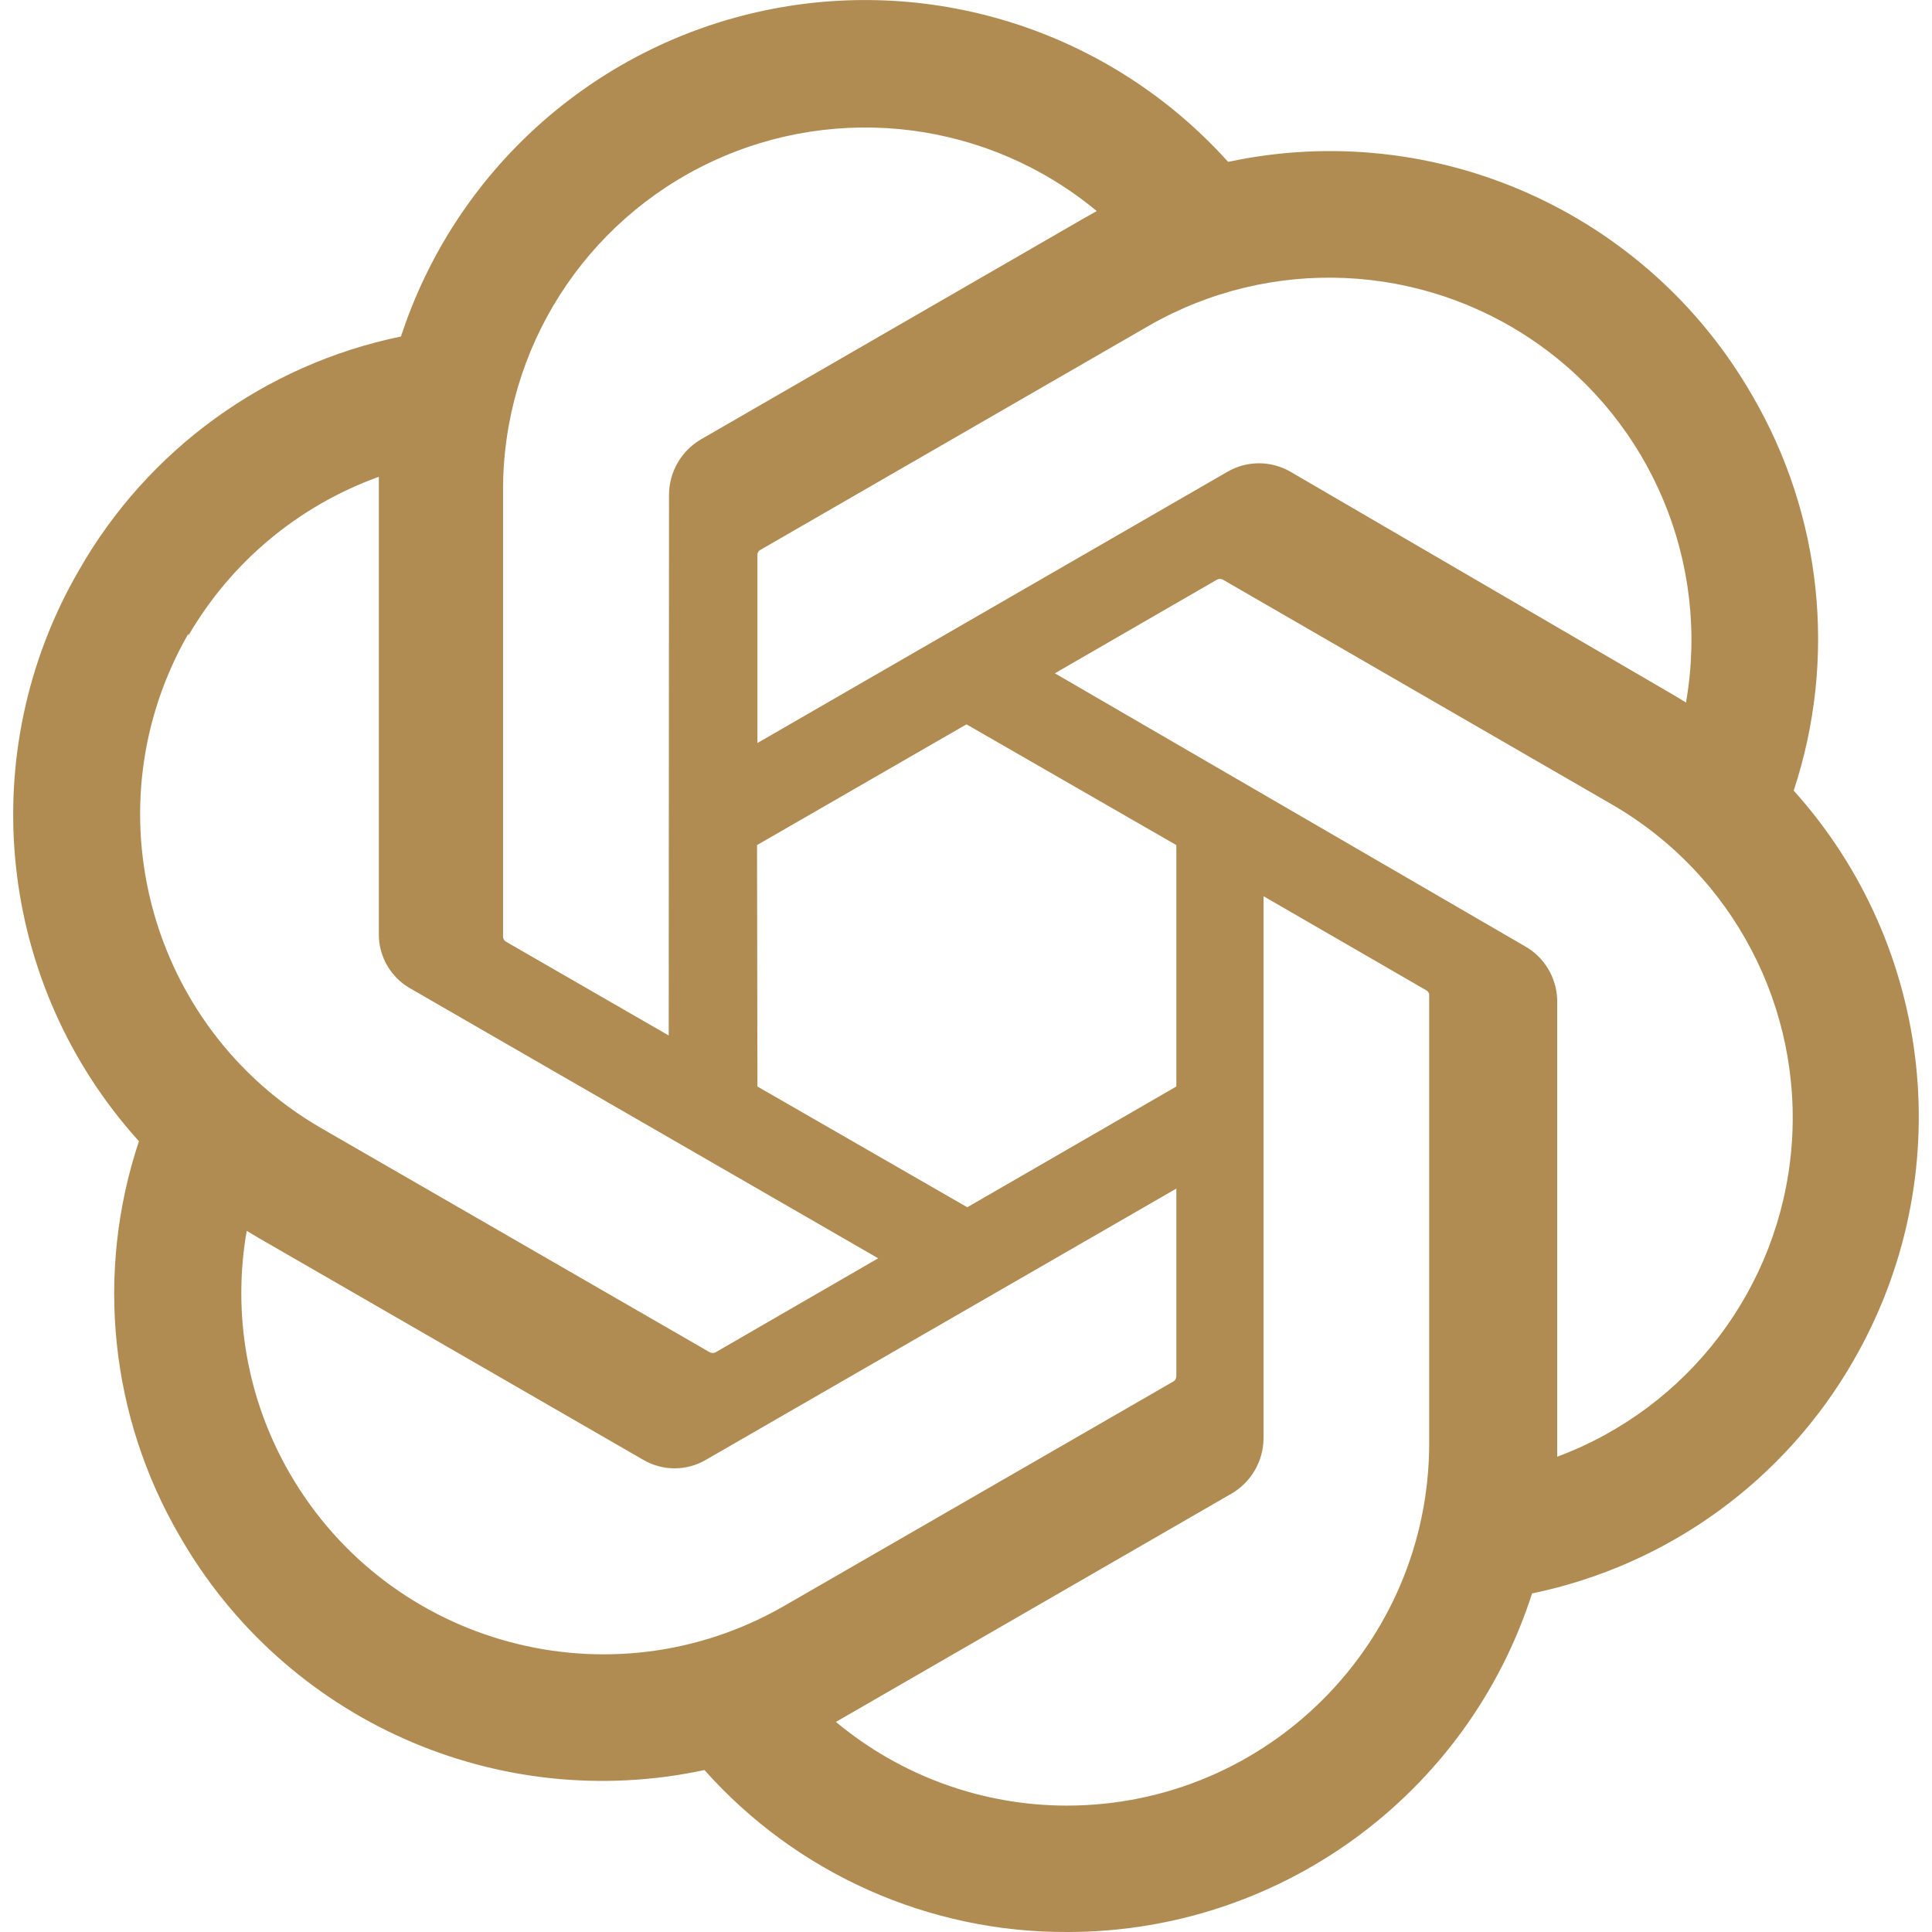
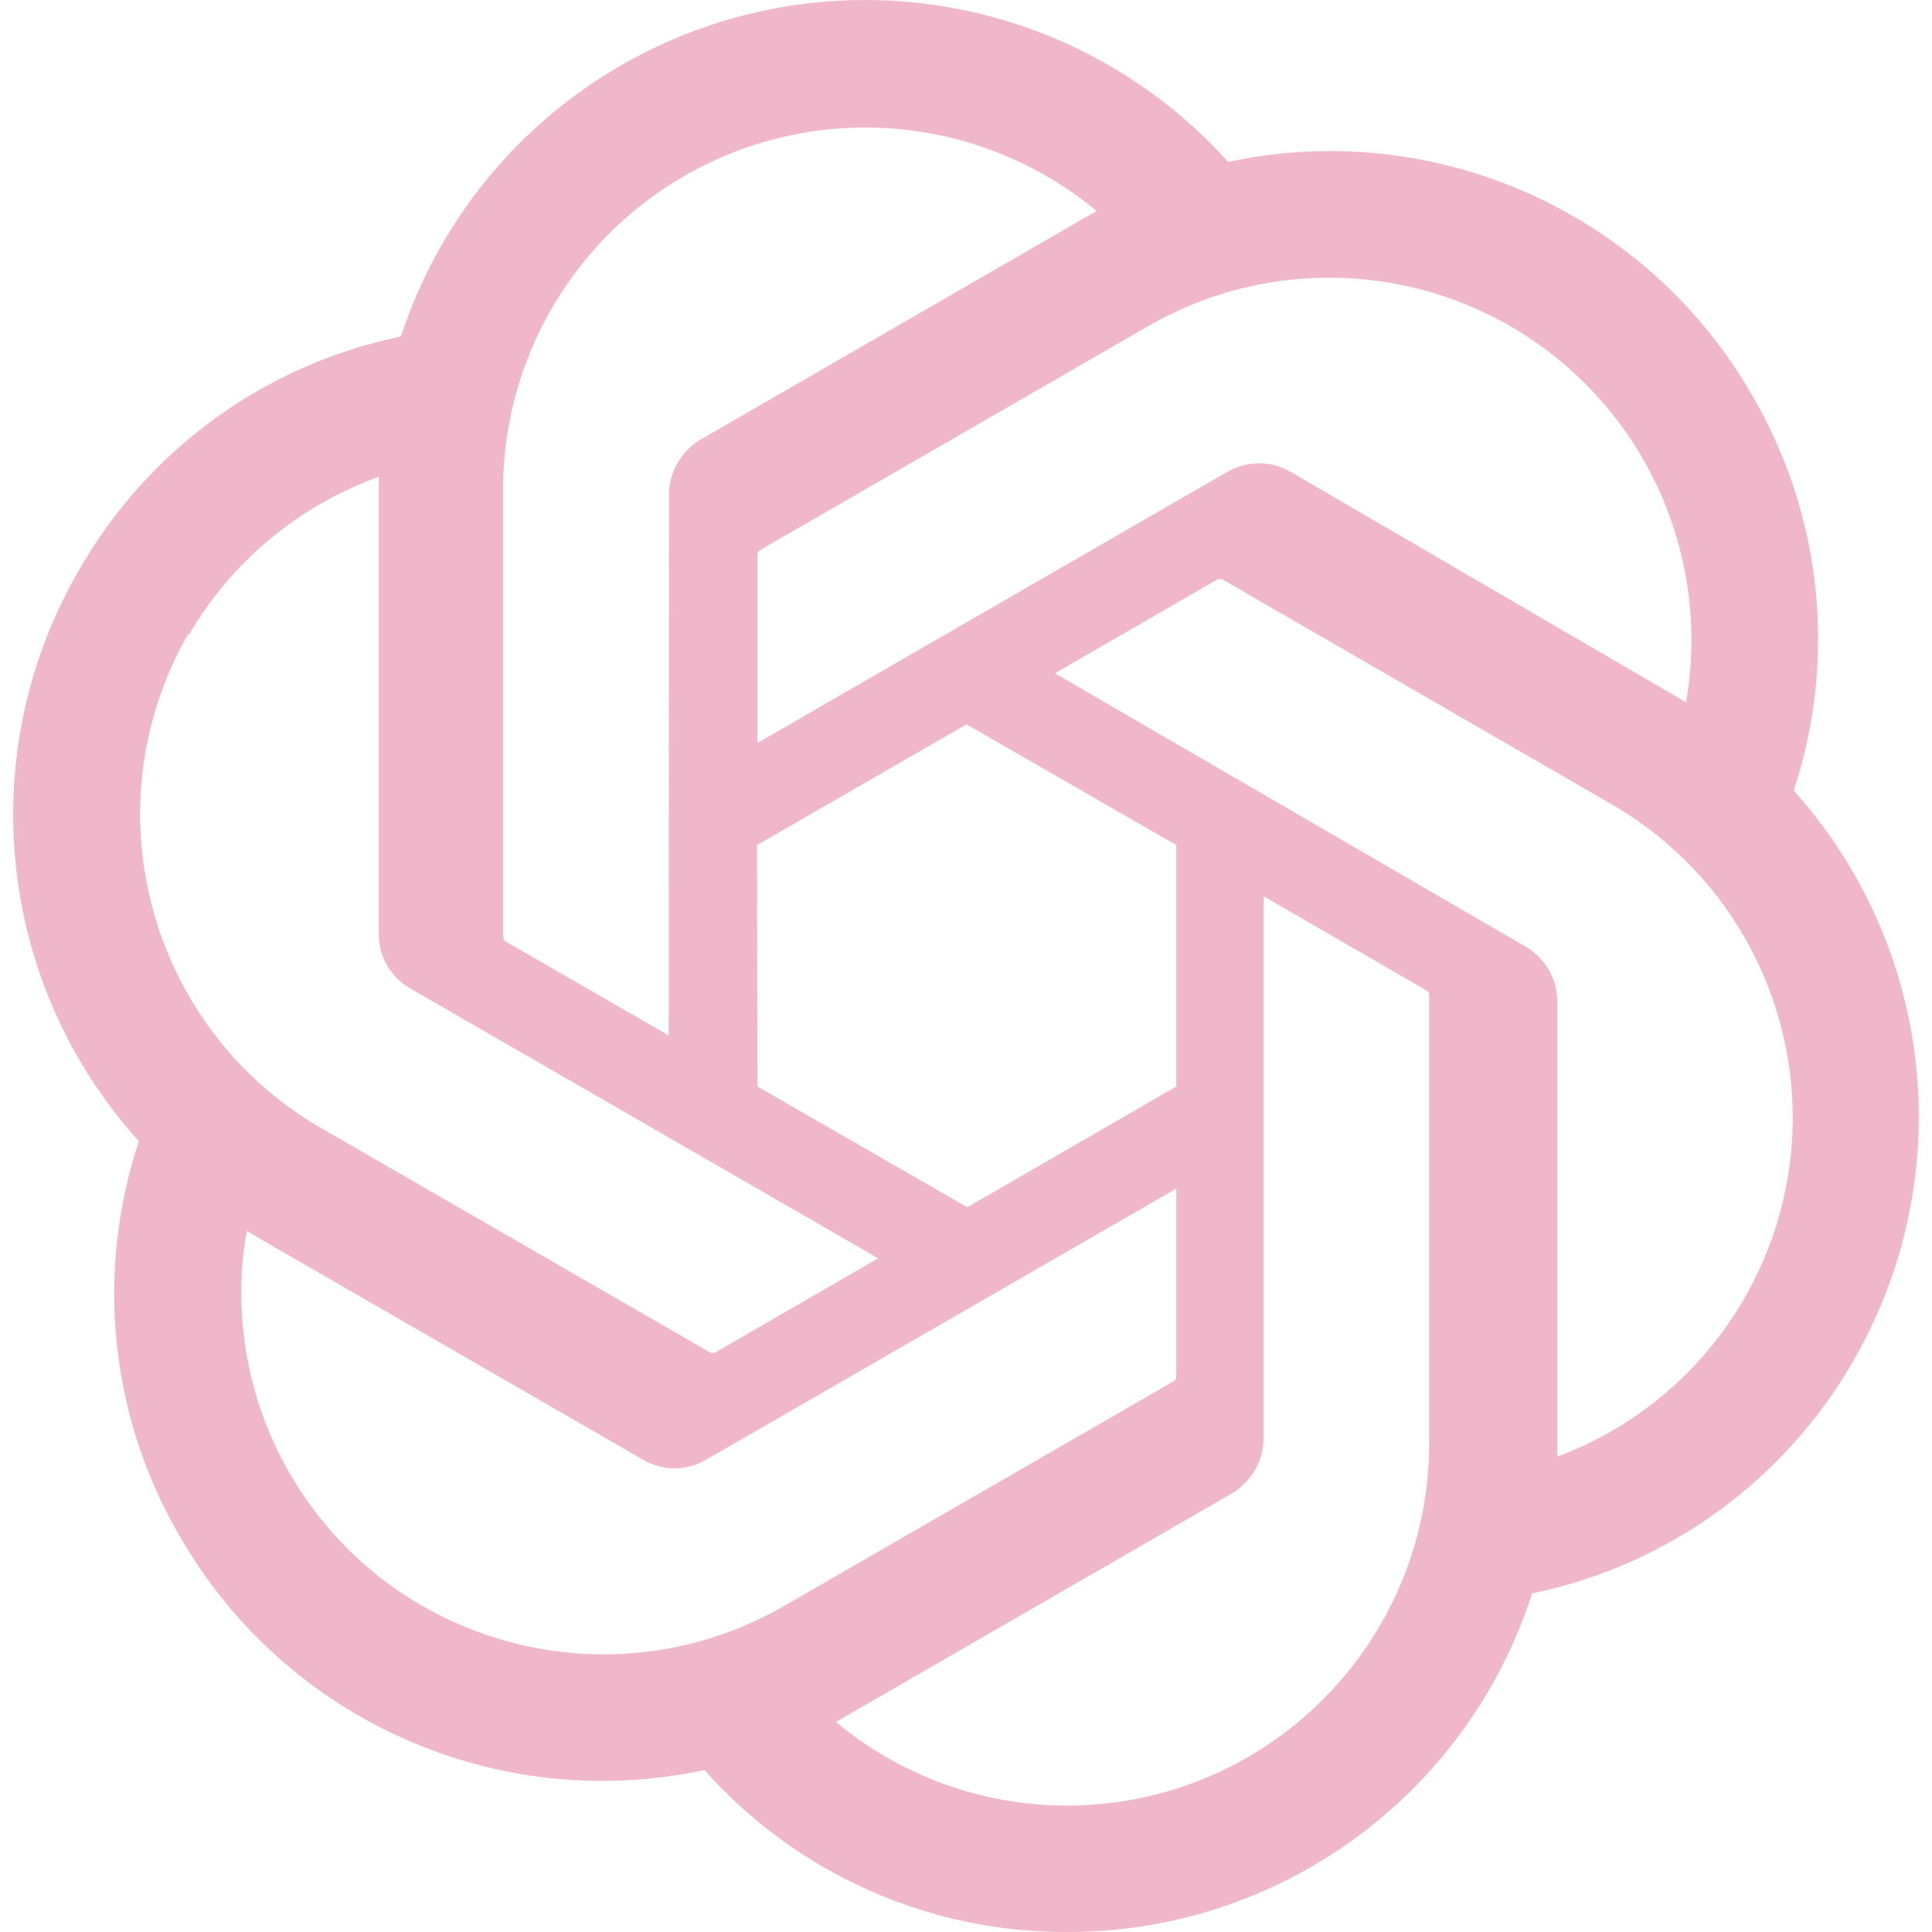
- <svg xmlns="http://www.w3.org/2000/svg" width="800" height="800" fill="#b08c52" viewBox="0 0 24 24">
+ <svg xmlns="http://www.w3.org/2000/svg" width="800" height="800" fill="#f0b7ca" viewBox="0 0 24 24">
  <path fill="#ffffff000" d="M22.282 9.821a6 6 0 0 0-.516-4.91 6.05 6.05 0 0 0-6.51-2.9A6.065 6.065 0 0 0 4.981 4.18a6 6 0 0 0-3.998 2.9 6.05 6.05 0 0 0 .743 7.097 5.98 5.98 0 0 0 .51 4.911 6.05 6.05 0 0 0 6.515 2.9A6 6 0 0 0 13.26 24a6.06 6.06 0 0 0 5.772-4.206 6 6 0 0 0 3.997-2.9 6.06 6.06 0 0 0-.747-7.073M13.26 22.43a4.48 4.48 0 0 1-2.876-1.04l.141-.081 4.779-2.758a.8.8 0 0 0 .392-.681v-6.737l2.02 1.168a.07.07 0 0 1 .038.052v5.583a4.504 4.504 0 0 1-4.494 4.494M3.6 18.304a4.47 4.47 0 0 1-.535-3.014l.142.085 4.783 2.759a.77.77 0 0 0 .78 0l5.843-3.369v2.332a.08.08 0 0 1-.033.062L9.74 19.95a4.5 4.5 0 0 1-6.14-1.646M2.34 7.896a4.5 4.5 0 0 1 2.366-1.973V11.6a.77.77 0 0 0 .388.677l5.815 3.354-2.02 1.168a.08.08 0 0 1-.071 0l-4.83-2.786A4.504 4.504 0 0 1 2.34 7.872zm16.597 3.855-5.833-3.387L15.119 7.2a.08.08 0 0 1 .071 0l4.83 2.791a4.494 4.494 0 0 1-.676 8.105v-5.678a.79.79 0 0 0-.407-.667m2.01-3.023-.141-.085-4.774-2.782a.78.78 0 0 0-.785 0L9.409 9.23V6.897a.07.07 0 0 1 .028-.061l4.83-2.787a4.5 4.5 0 0 1 6.68 4.66zm-12.64 4.135-2.02-1.164a.08.08 0 0 1-.038-.057V6.075a4.5 4.5 0 0 1 7.375-3.453l-.142.08L8.704 5.46a.8.8 0 0 0-.393.681zm1.097-2.365 2.602-1.5 2.607 1.5v2.999l-2.597 1.5-2.607-1.5Z" />
</svg>
